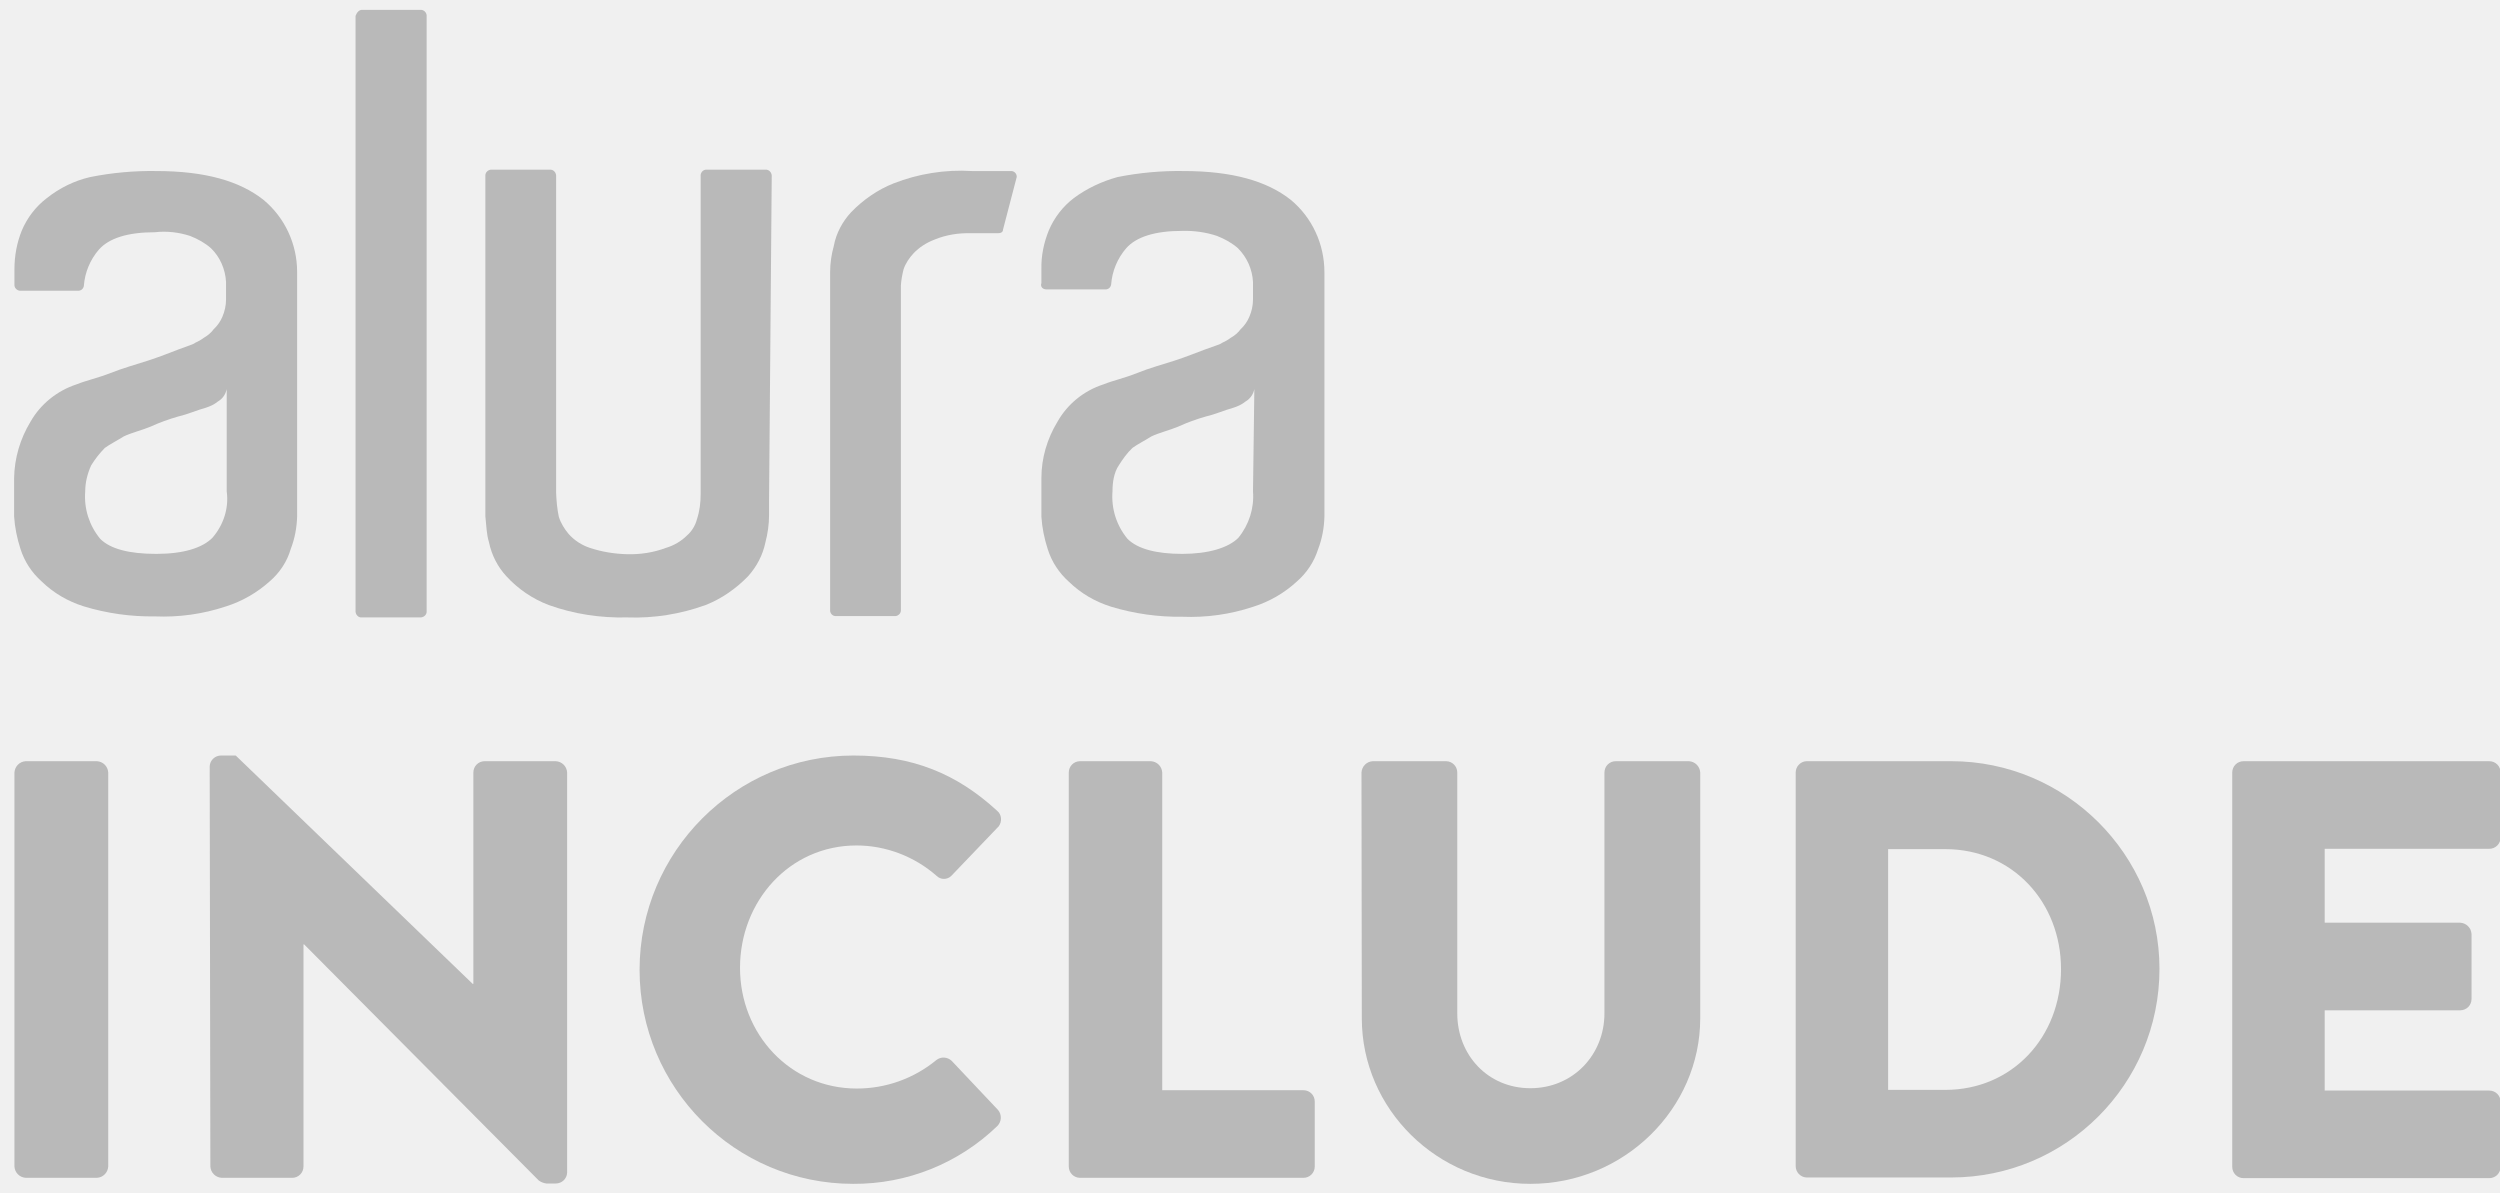
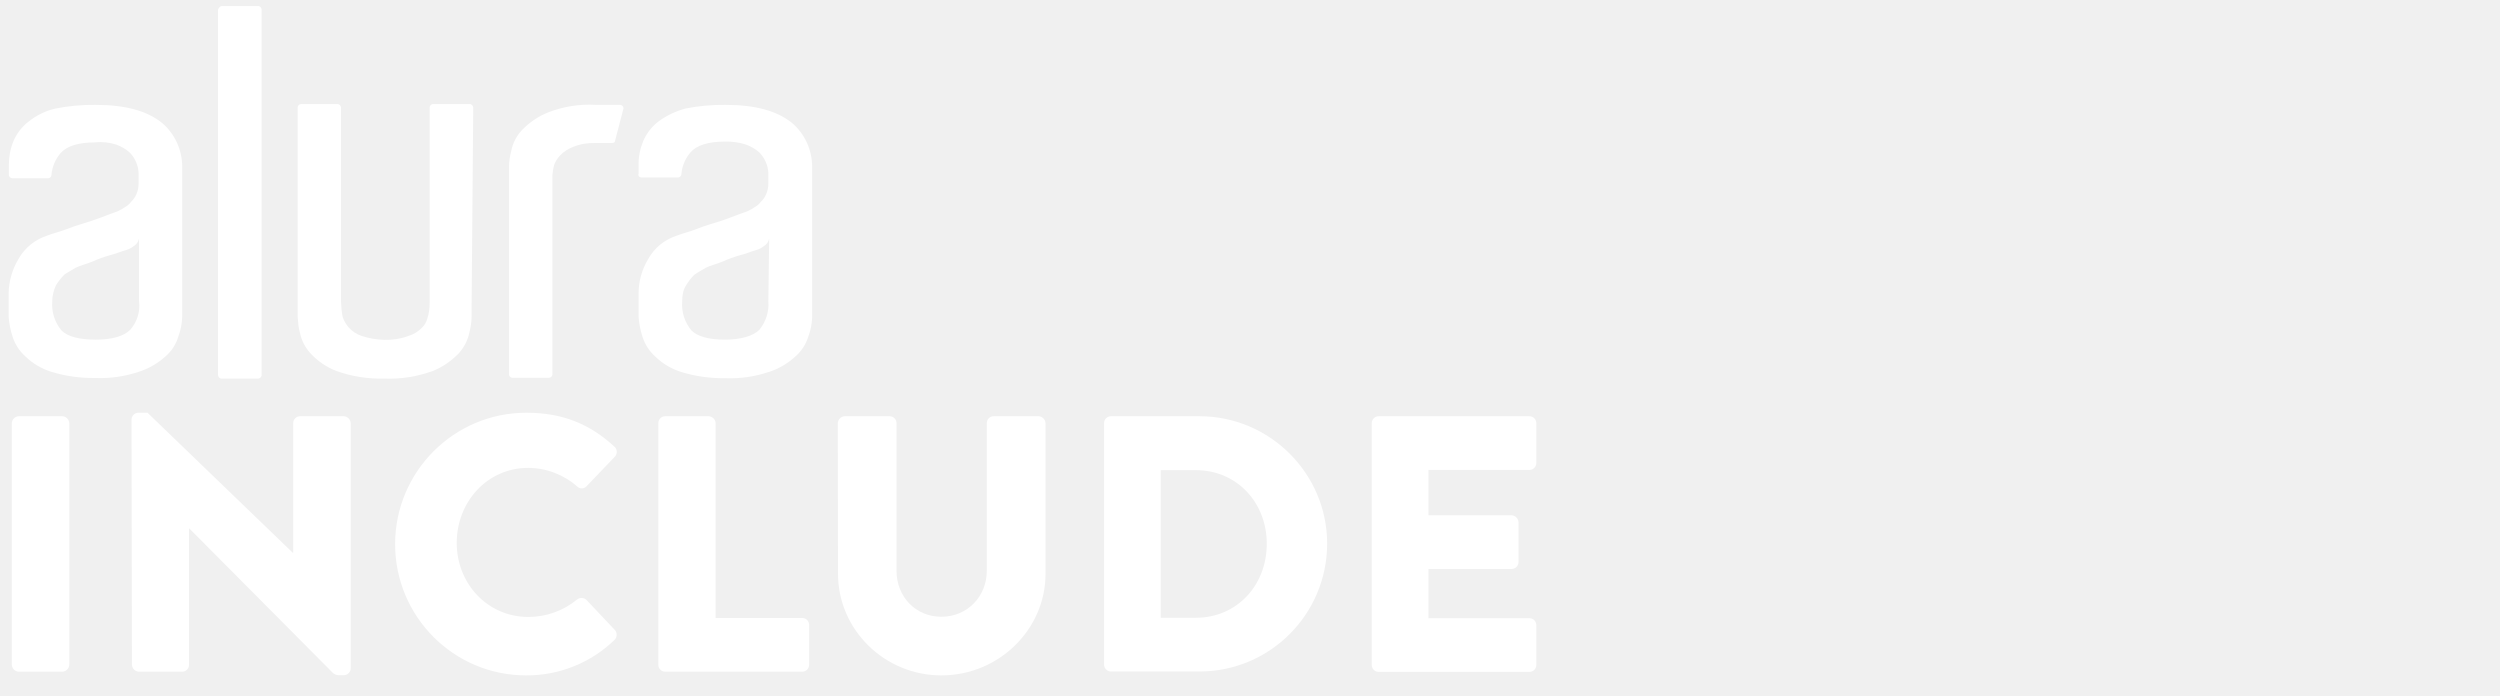
- <svg xmlns="http://www.w3.org/2000/svg" width="130" height="62" viewBox="0 0 130 62" fill="#fff">
-   <path d="M67.118 10.389C65.885 9.415 64.08 8.894 61.547 8.894C60.401 8.876 59.238 8.981 58.11 9.207C57.294 9.433 56.514 9.798 55.837 10.302C55.264 10.737 54.813 11.328 54.535 11.989C54.275 12.632 54.136 13.31 54.153 14.006V14.718C54.084 14.91 54.223 15.049 54.413 15.049H57.52C57.659 15.031 57.763 14.927 57.78 14.788C57.833 14.092 58.11 13.432 58.561 12.91C59.082 12.319 60.054 12.006 61.477 12.006C62.084 11.989 62.709 12.076 63.282 12.267C63.681 12.423 64.063 12.632 64.375 12.91C64.844 13.38 65.122 14.006 65.156 14.666V15.57C65.156 15.883 65.087 16.196 64.965 16.474C64.861 16.718 64.705 16.944 64.514 17.118C64.375 17.309 64.202 17.448 63.993 17.57C63.855 17.674 63.699 17.761 63.542 17.831C63.473 17.9 63.213 17.97 62.692 18.161C62.171 18.352 61.72 18.544 61.078 18.752C60.436 18.961 59.776 19.135 59.134 19.396C58.492 19.656 57.902 19.778 57.381 19.987C56.357 20.317 55.507 21.013 54.986 21.934C54.448 22.821 54.153 23.829 54.153 24.855V26.872C54.188 27.446 54.309 28.02 54.483 28.559C54.691 29.219 55.073 29.793 55.576 30.245C56.201 30.854 56.947 31.288 57.78 31.549C58.978 31.914 60.227 32.088 61.477 32.071C62.727 32.123 63.976 31.949 65.174 31.549C66.007 31.288 66.788 30.836 67.43 30.245C67.951 29.793 68.332 29.219 68.541 28.559C68.749 28.02 68.853 27.446 68.87 26.872V14.162C68.87 12.684 68.228 11.31 67.118 10.389ZM64.393 27.968C63.872 28.489 62.831 28.802 61.477 28.802C60.123 28.802 59.151 28.541 58.631 28.02C58.058 27.324 57.78 26.455 57.85 25.551C57.85 25.099 57.919 24.577 58.18 24.195C58.388 23.864 58.613 23.551 58.891 23.29C59.151 23.099 59.533 22.908 59.863 22.699C60.245 22.508 60.835 22.369 61.286 22.177C61.737 21.969 62.223 21.795 62.709 21.656C63.23 21.534 63.681 21.326 64.132 21.204C64.358 21.134 64.584 21.03 64.775 20.873C65.017 20.734 65.174 20.491 65.226 20.23L65.156 25.551C65.226 26.42 64.948 27.289 64.393 27.968Z" fill="#B9B9B9" />
-   <path d="M50.543 8.894H52.608C52.747 8.911 52.851 9.015 52.869 9.155V9.207L52.157 11.937C52.157 12.076 52.036 12.128 51.897 12.128H50.474C49.832 12.11 49.189 12.215 48.599 12.458C48.183 12.615 47.801 12.858 47.506 13.171C47.28 13.414 47.09 13.693 46.985 14.005C46.916 14.284 46.864 14.562 46.846 14.84V31.706C46.864 31.88 46.725 32.019 46.569 32.036C46.551 32.036 46.551 32.036 46.534 32.036H43.428C43.271 32.019 43.15 31.88 43.167 31.706V14.145C43.167 13.693 43.237 13.223 43.358 12.788C43.48 12.128 43.809 11.519 44.261 11.032C44.885 10.389 45.632 9.867 46.465 9.537C47.749 9.033 49.155 8.807 50.543 8.894Z" fill="#B9B9B9" />
-   <path d="M39.991 26.003V26.785C39.991 27.272 39.922 27.741 39.8 28.211C39.662 28.872 39.349 29.463 38.898 29.967C38.273 30.61 37.527 31.132 36.694 31.462C35.392 31.932 34.004 32.158 32.615 32.106C31.227 32.14 29.839 31.932 28.537 31.462C27.704 31.149 26.94 30.628 26.333 29.967C25.882 29.48 25.569 28.872 25.43 28.211C25.292 27.759 25.292 27.307 25.239 26.855V9.154C25.222 8.981 25.361 8.841 25.517 8.824C25.535 8.824 25.535 8.824 25.552 8.824H28.589C28.763 8.807 28.901 8.946 28.919 9.12C28.919 9.137 28.919 9.137 28.919 9.154V25.637C28.936 26.055 28.971 26.455 29.058 26.872C29.162 27.202 29.353 27.515 29.578 27.776C29.873 28.107 30.255 28.35 30.672 28.489C31.297 28.698 31.956 28.802 32.615 28.819C33.292 28.837 33.986 28.733 34.629 28.489C35.045 28.367 35.427 28.141 35.722 27.846C35.982 27.62 36.156 27.324 36.243 26.994C36.382 26.576 36.434 26.142 36.434 25.69V9.154C36.416 8.998 36.538 8.841 36.694 8.824H39.8C39.974 8.807 40.113 8.946 40.13 9.12C40.13 9.137 40.13 9.137 40.13 9.154L39.991 26.003Z" fill="#B9B9B9" />
-   <path d="M18.818 0.513H21.855C22.029 0.496 22.168 0.635 22.185 0.791C22.185 0.809 22.185 0.826 22.185 0.826V31.775C22.202 31.949 22.063 32.088 21.89 32.106C21.872 32.106 21.872 32.106 21.855 32.106H18.818C18.645 32.123 18.506 31.984 18.488 31.81C18.488 31.793 18.488 31.793 18.488 31.775V0.826C18.558 0.635 18.679 0.513 18.818 0.513Z" fill="#B9B9B9" />
-   <path d="M0.751 40.173C0.769 39.86 1.012 39.599 1.341 39.582H5.038C5.35 39.599 5.611 39.843 5.628 40.173V60.656C5.611 60.968 5.368 61.229 5.038 61.247H1.341C1.029 61.229 0.769 60.986 0.751 60.656V40.173Z" fill="#B9B9B9" />
-   <path d="M10.904 39.843C10.921 39.53 11.182 39.287 11.494 39.287H12.258L24.58 51.162H24.615V40.173C24.615 39.843 24.875 39.582 25.205 39.582H28.901C29.214 39.6 29.474 39.843 29.491 40.173V60.986C29.474 61.299 29.214 61.542 28.901 61.542H28.415C28.277 61.525 28.138 61.473 28.016 61.386L15.816 49.11H15.781V60.656C15.781 60.986 15.521 61.247 15.191 61.247H11.529C11.216 61.229 10.956 60.986 10.939 60.656L10.904 39.843Z" fill="#B9B9B9" />
-   <path d="M44.382 39.287C47.471 39.287 49.762 40.243 51.845 42.156C52.088 42.347 52.123 42.712 51.932 42.973C51.914 42.99 51.897 43.008 51.88 43.025L49.467 45.546C49.259 45.755 48.912 45.755 48.704 45.546C47.558 44.538 46.066 43.964 44.538 43.964C41.05 43.964 38.481 46.867 38.481 50.328C38.481 53.77 41.085 56.604 44.556 56.604C46.066 56.604 47.523 56.083 48.686 55.126C48.929 54.935 49.259 54.953 49.485 55.161L51.897 57.717C52.105 57.961 52.088 58.326 51.862 58.552C49.849 60.499 47.159 61.577 44.365 61.56C38.221 61.56 33.258 56.569 33.258 50.432C33.258 44.294 38.239 39.287 44.382 39.287Z" fill="#B9B9B9" />
-   <path d="M55.576 40.173C55.576 39.843 55.837 39.582 56.166 39.582H59.846C60.158 39.599 60.418 39.843 60.436 40.173V56.691H67.777C68.107 56.691 68.367 56.952 68.367 57.282V60.656C68.367 60.986 68.107 61.247 67.777 61.247H56.166C55.837 61.247 55.576 60.986 55.576 60.656V40.173Z" fill="#B9B9B9" />
-   <path d="M70.797 40.173C70.814 39.86 71.057 39.599 71.387 39.582H75.188C75.517 39.582 75.778 39.843 75.778 40.173V52.692C75.778 54.865 77.374 56.587 79.578 56.587C81.8 56.587 83.431 54.848 83.431 52.692V40.173C83.431 39.843 83.692 39.582 84.021 39.582H87.822C88.134 39.599 88.395 39.843 88.412 40.173V52.953C88.412 57.648 84.455 61.56 79.578 61.56C74.736 61.56 70.814 57.665 70.814 52.953L70.797 40.173Z" fill="#B9B9B9" />
-   <path d="M93.376 40.173C93.376 39.86 93.619 39.599 93.931 39.582H101.463C107.416 39.582 112.293 44.433 112.293 50.38C112.293 56.378 107.433 61.229 101.463 61.229H93.931C93.619 61.212 93.376 60.951 93.376 60.638V40.173ZM101.151 56.674C104.639 56.674 107.173 53.927 107.173 50.397C107.173 46.902 104.639 44.155 101.151 44.155H98.183V56.674H101.151Z" fill="#B9B9B9" />
-   <path d="M116.076 40.173C116.076 39.843 116.337 39.582 116.666 39.582H129.44C129.77 39.582 130.03 39.843 130.03 40.173V43.546C130.03 43.877 129.77 44.138 129.44 44.138H120.884V47.98H127.93C128.242 47.998 128.503 48.241 128.52 48.571V51.944C128.52 52.275 128.26 52.536 127.93 52.536H120.884V56.709H129.44C129.77 56.709 130.03 56.969 130.03 57.3V60.673C130.03 61.003 129.77 61.264 129.44 61.264H116.666C116.337 61.264 116.076 61.003 116.076 60.673V40.173Z" fill="#B9B9B9" />
-   <path d="M13.698 10.389C12.466 9.415 10.661 8.894 8.127 8.894C6.982 8.876 5.819 8.981 4.691 9.207C3.858 9.398 3.094 9.78 2.435 10.302C1.862 10.737 1.411 11.328 1.133 11.989C0.873 12.632 0.751 13.31 0.751 14.006V14.788C0.734 14.962 0.873 15.101 1.029 15.118C1.046 15.118 1.046 15.118 1.064 15.118H4.101C4.24 15.101 4.344 14.997 4.361 14.857C4.413 14.162 4.691 13.501 5.142 12.98C5.663 12.389 6.635 12.076 8.058 12.076C8.665 12.006 9.29 12.076 9.88 12.267C10.279 12.423 10.661 12.632 10.973 12.91C11.442 13.362 11.72 14.006 11.754 14.666V15.57C11.754 15.883 11.685 16.196 11.563 16.474C11.459 16.718 11.303 16.944 11.112 17.118C10.973 17.309 10.8 17.448 10.592 17.57C10.453 17.674 10.297 17.761 10.14 17.831C10.071 17.9 9.811 17.97 9.307 18.161C8.804 18.352 8.335 18.544 7.693 18.752C7.051 18.961 6.409 19.135 5.75 19.396C5.09 19.656 4.5 19.778 3.979 19.987C2.973 20.317 2.105 21.013 1.584 21.934C1.046 22.821 0.751 23.829 0.734 24.855V26.855C0.769 27.428 0.89 28.002 1.064 28.541C1.272 29.202 1.654 29.776 2.157 30.228C2.782 30.836 3.528 31.271 4.361 31.532C5.559 31.897 6.808 32.071 8.058 32.053C9.307 32.106 10.557 31.932 11.754 31.532C12.588 31.271 13.368 30.819 14.028 30.228C14.549 29.776 14.93 29.202 15.121 28.541C15.33 28.002 15.434 27.428 15.451 26.855V14.145C15.451 12.684 14.809 11.31 13.698 10.389ZM11.043 27.968C10.522 28.489 9.55 28.802 8.127 28.802C6.704 28.802 5.732 28.541 5.212 28.02C4.639 27.324 4.361 26.455 4.431 25.551C4.431 25.081 4.552 24.612 4.743 24.195C4.951 23.864 5.177 23.569 5.454 23.29C5.715 23.099 6.097 22.908 6.426 22.699C6.808 22.508 7.398 22.369 7.85 22.177C8.301 21.969 8.787 21.795 9.273 21.656C9.793 21.534 10.245 21.326 10.696 21.204C10.921 21.134 11.147 21.03 11.338 20.873C11.581 20.734 11.737 20.491 11.789 20.23V25.551C11.911 26.437 11.616 27.307 11.043 27.968Z" fill="#B9B9B9" />
+ <svg xmlns="http://www.w3.org/2000/svg" width="212" height="59" viewBox="0 0 212 59" fill="none">
+   <path d="M1 35.887C1.017 35.574 1.26 35.313 1.59 35.296H5.287C5.599 35.313 5.859 35.556 5.877 35.887V56.369C5.859 56.682 5.616 56.943 5.287 56.96H1.59C1.278 56.943 1.017 56.699 1 56.369V35.887Z" fill="white" />
+   <path d="M11.153 35.556C11.17 35.243 11.43 35 11.743 35H12.507L24.829 46.876H24.863V35.887C24.863 35.556 25.124 35.296 25.453 35.296H29.15C29.462 35.313 29.723 35.556 29.74 35.887V56.699C29.723 57.012 29.462 57.256 29.15 57.256H28.664C28.525 57.238 28.386 57.186 28.265 57.099L16.064 44.824H16.03V56.369C16.03 56.699 15.769 56.96 15.44 56.96H11.777C11.465 56.943 11.205 56.699 11.188 56.369L11.153 35.556Z" fill="white" />
+   <path d="M44.631 35C47.72 35 50.011 35.956 52.094 37.869C52.337 38.06 52.371 38.425 52.181 38.686C52.163 38.703 52.146 38.721 52.128 38.738L49.716 41.259C49.508 41.468 49.161 41.468 48.952 41.259C47.807 40.251 46.314 39.677 44.787 39.677C41.299 39.677 38.73 42.581 38.73 46.041C38.73 49.484 41.334 52.318 44.805 52.318C46.315 52.318 47.772 51.796 48.935 50.84C49.178 50.648 49.508 50.666 49.733 50.874L52.146 53.431C52.354 53.674 52.337 54.039 52.111 54.265C50.098 56.212 47.408 57.29 44.614 57.273C38.47 57.273 33.506 52.283 33.506 46.145C33.506 40.008 38.487 35 44.631 35Z" fill="white" />
+   <path d="M55.825 35.887C55.825 35.556 56.086 35.296 56.415 35.296H60.094C60.407 35.313 60.667 35.556 60.685 35.887V52.405H68.026C68.356 52.405 68.616 52.666 68.616 52.996V56.369C68.616 56.699 68.356 56.96 68.026 56.96H56.415C56.086 56.96 55.825 56.699 55.825 56.369V35.887Z" fill="white" />
+   <path d="M71.045 35.887C71.063 35.574 71.306 35.313 71.635 35.296H75.436C75.766 35.296 76.026 35.556 76.026 35.887V48.406C76.026 50.579 77.623 52.3 79.827 52.3C82.049 52.3 83.68 50.562 83.68 48.406V35.887C83.68 35.556 83.94 35.296 84.27 35.296H88.071C88.383 35.313 88.644 35.556 88.661 35.887V48.666C88.661 53.361 84.704 57.273 79.827 57.273C74.985 57.273 71.063 53.378 71.063 48.666L71.045 35.887Z" fill="white" />
+   <path d="M93.624 35.887C93.624 35.574 93.868 35.313 94.18 35.296H101.712C107.665 35.296 112.542 40.147 112.542 46.093C112.542 52.092 107.682 56.943 101.712 56.943H94.18C93.868 56.925 93.624 56.664 93.624 56.352V35.887ZM101.4 52.387C104.888 52.387 107.422 49.64 107.422 46.111C107.422 42.616 104.888 39.868 101.4 39.868H98.432V52.387H101.4Z" fill="white" />
+   <path d="M116.325 35.887C116.325 35.556 116.586 35.296 116.915 35.296H129.689C130.019 35.296 130.279 35.556 130.279 35.887V39.26C130.279 39.59 130.019 39.851 129.689 39.851H121.133V43.694H128.179C128.491 43.711 128.752 43.955 128.769 44.285V47.658C128.769 47.988 128.509 48.249 128.179 48.249H121.133V52.422H129.689C130.019 52.422 130.279 52.683 130.279 53.013V56.386C130.279 56.717 130.019 56.977 129.689 56.977H116.915C116.586 56.977 116.325 56.717 116.325 56.386V35.887Z" fill="white" />
+   <path d="M67.118 10.389C65.885 9.415 64.081 8.894 61.547 8.894C60.401 8.876 59.238 8.981 58.11 9.207C57.295 9.433 56.514 9.798 55.837 10.302C55.264 10.737 54.813 11.328 54.535 11.989C54.275 12.632 54.136 13.31 54.153 14.006V14.718C54.084 14.91 54.223 15.049 54.414 15.049H57.52C57.659 15.031 57.763 14.927 57.781 14.788C57.833 14.092 58.11 13.432 58.562 12.91C59.082 12.319 60.054 12.006 61.477 12.006C62.085 11.989 62.709 12.076 63.282 12.267C63.681 12.423 64.063 12.632 64.376 12.91C64.844 13.38 65.122 14.006 65.156 14.666V15.57C65.156 15.883 65.087 16.196 64.966 16.474C64.862 16.718 64.705 16.944 64.514 17.118C64.376 17.309 64.202 17.448 63.994 17.57C63.855 17.674 63.699 17.761 63.542 17.831C63.473 17.9 63.213 17.97 62.692 18.161C62.172 18.352 61.72 18.544 61.078 18.752C60.436 18.961 59.776 19.135 59.134 19.396C58.492 19.656 57.902 19.778 57.381 19.987C56.358 20.317 55.507 21.013 54.986 21.934C54.448 22.821 54.153 23.829 54.153 24.855V26.872C54.188 27.446 54.31 28.02 54.483 28.559C54.691 29.219 55.073 29.793 55.577 30.245C56.201 30.854 56.947 31.288 57.781 31.549C58.978 31.914 60.228 32.088 61.477 32.071C62.727 32.123 63.976 31.949 65.174 31.549C66.007 31.288 66.788 30.836 67.43 30.245C67.951 29.793 68.332 29.219 68.541 28.559C68.749 28.02 68.853 27.446 68.871 26.872V14.162C68.871 12.684 68.228 11.31 67.118 10.389ZM64.393 27.968C63.872 28.489 62.831 28.802 61.477 28.802C60.123 28.802 59.152 28.541 58.631 28.02C58.058 27.324 57.781 26.455 57.85 25.551C57.85 25.099 57.919 24.577 58.18 24.195C58.388 23.864 58.614 23.551 58.891 23.29C59.152 23.099 59.533 22.908 59.863 22.699C60.245 22.508 60.835 22.369 61.286 22.177C61.738 21.969 62.224 21.795 62.709 21.656C63.23 21.534 63.681 21.326 64.133 21.204C64.358 21.134 64.584 21.03 64.775 20.873C65.018 20.734 65.174 20.491 65.226 20.23L65.156 25.551C65.226 26.42 64.948 27.289 64.393 27.968Z" fill="white" />
+   <path d="M50.543 8.894H52.608C52.747 8.911 52.851 9.015 52.869 9.155V9.207L52.157 11.937C52.157 12.076 52.036 12.128 51.897 12.128H50.474C49.832 12.11 49.189 12.215 48.599 12.458C48.183 12.615 47.801 12.858 47.506 13.171C47.28 13.414 47.09 13.693 46.985 14.005C46.916 14.284 46.864 14.562 46.846 14.84V31.706C46.864 31.88 46.725 32.019 46.569 32.036C46.551 32.036 46.551 32.036 46.534 32.036H43.428C43.271 32.019 43.15 31.88 43.167 31.706V14.145C43.167 13.693 43.237 13.223 43.358 12.788C43.48 12.128 43.809 11.519 44.261 11.032C44.885 10.389 45.632 9.867 46.465 9.537C47.749 9.033 49.155 8.807 50.543 8.894Z" fill="white" />
+   <path d="M39.992 26.003V26.785C39.992 27.272 39.922 27.741 39.801 28.211C39.662 28.872 39.349 29.463 38.898 29.967C38.273 30.61 37.527 31.132 36.694 31.462C35.392 31.932 34.004 32.158 32.616 32.106C31.227 32.14 29.839 31.932 28.537 31.462C27.704 31.149 26.941 30.628 26.333 29.967C25.882 29.48 25.57 28.872 25.431 28.211C25.292 27.759 25.292 27.307 25.24 26.855V9.154C25.222 8.981 25.361 8.841 25.517 8.824C25.535 8.824 25.535 8.824 25.552 8.824H28.589C28.763 8.807 28.902 8.946 28.919 9.12C28.919 9.137 28.919 9.137 28.919 9.154V25.637C28.936 26.055 28.971 26.455 29.058 26.872C29.162 27.202 29.353 27.515 29.578 27.776C29.873 28.107 30.255 28.35 30.672 28.489C31.297 28.698 31.956 28.802 32.616 28.819C33.292 28.837 33.987 28.733 34.629 28.489C35.045 28.367 35.427 28.141 35.722 27.846C35.983 27.62 36.156 27.324 36.243 26.994C36.382 26.576 36.434 26.142 36.434 25.69V9.154C36.416 8.998 36.538 8.841 36.694 8.824H39.801C39.974 8.807 40.113 8.946 40.13 9.12C40.13 9.137 40.13 9.137 40.13 9.154L39.992 26.003Z" fill="white" />
+   <path d="M18.818 0.513H21.855C22.029 0.496 22.168 0.635 22.185 0.791C22.185 0.809 22.185 0.826 22.185 0.826V31.775C22.202 31.949 22.063 32.088 21.89 32.106C21.872 32.106 21.872 32.106 21.855 32.106H18.818C18.645 32.123 18.506 31.984 18.488 31.81C18.488 31.793 18.488 31.793 18.488 31.775V0.826C18.558 0.635 18.679 0.513 18.818 0.513Z" fill="white" />
+   <path d="M13.698 10.389C12.466 9.415 10.661 8.894 8.127 8.894C6.982 8.876 5.819 8.981 4.691 9.207C3.858 9.398 3.094 9.78 2.435 10.302C1.862 10.737 1.411 11.328 1.133 11.989C0.873 12.632 0.751 13.31 0.751 14.006V14.788C0.734 14.962 0.873 15.101 1.029 15.118C1.046 15.118 1.046 15.118 1.064 15.118H4.101C4.24 15.101 4.344 14.997 4.361 14.857C4.413 14.162 4.691 13.501 5.142 12.98C5.663 12.389 6.635 12.076 8.058 12.076C8.665 12.006 9.29 12.076 9.88 12.267C10.279 12.423 10.661 12.632 10.973 12.91C11.442 13.362 11.72 14.006 11.754 14.666V15.57C11.754 15.883 11.685 16.196 11.563 16.474C11.459 16.718 11.303 16.944 11.112 17.118C10.973 17.309 10.8 17.448 10.592 17.57C10.453 17.674 10.297 17.761 10.14 17.831C10.071 17.9 9.811 17.97 9.307 18.161C8.804 18.352 8.335 18.544 7.693 18.752C7.051 18.961 6.409 19.135 5.75 19.396C5.09 19.656 4.5 19.778 3.979 19.987C2.973 20.317 2.105 21.013 1.584 21.934C1.046 22.821 0.751 23.829 0.734 24.855V26.855C0.769 27.428 0.89 28.002 1.064 28.541C1.272 29.202 1.654 29.776 2.157 30.228C2.782 30.836 3.528 31.271 4.361 31.532C5.559 31.897 6.808 32.071 8.058 32.053C9.307 32.106 10.557 31.932 11.754 31.532C12.588 31.271 13.368 30.819 14.028 30.228C14.549 29.776 14.93 29.202 15.121 28.541C15.33 28.002 15.434 27.428 15.451 26.855V14.145C15.451 12.684 14.809 11.31 13.698 10.389ZM11.043 27.968C10.522 28.489 9.55 28.802 8.127 28.802C6.704 28.802 5.732 28.541 5.212 28.02C4.639 27.324 4.361 26.455 4.431 25.551C4.431 25.081 4.552 24.612 4.743 24.195C4.951 23.864 5.177 23.569 5.454 23.29C5.715 23.099 6.097 22.908 6.426 22.699C6.808 22.508 7.398 22.369 7.85 22.177C8.301 21.969 8.787 21.795 9.273 21.656C9.793 21.534 10.245 21.326 10.696 21.204C10.921 21.134 11.147 21.03 11.338 20.873C11.581 20.734 11.737 20.491 11.789 20.23V25.551C11.911 26.437 11.616 27.307 11.043 27.968Z" fill="white" />
</svg>
